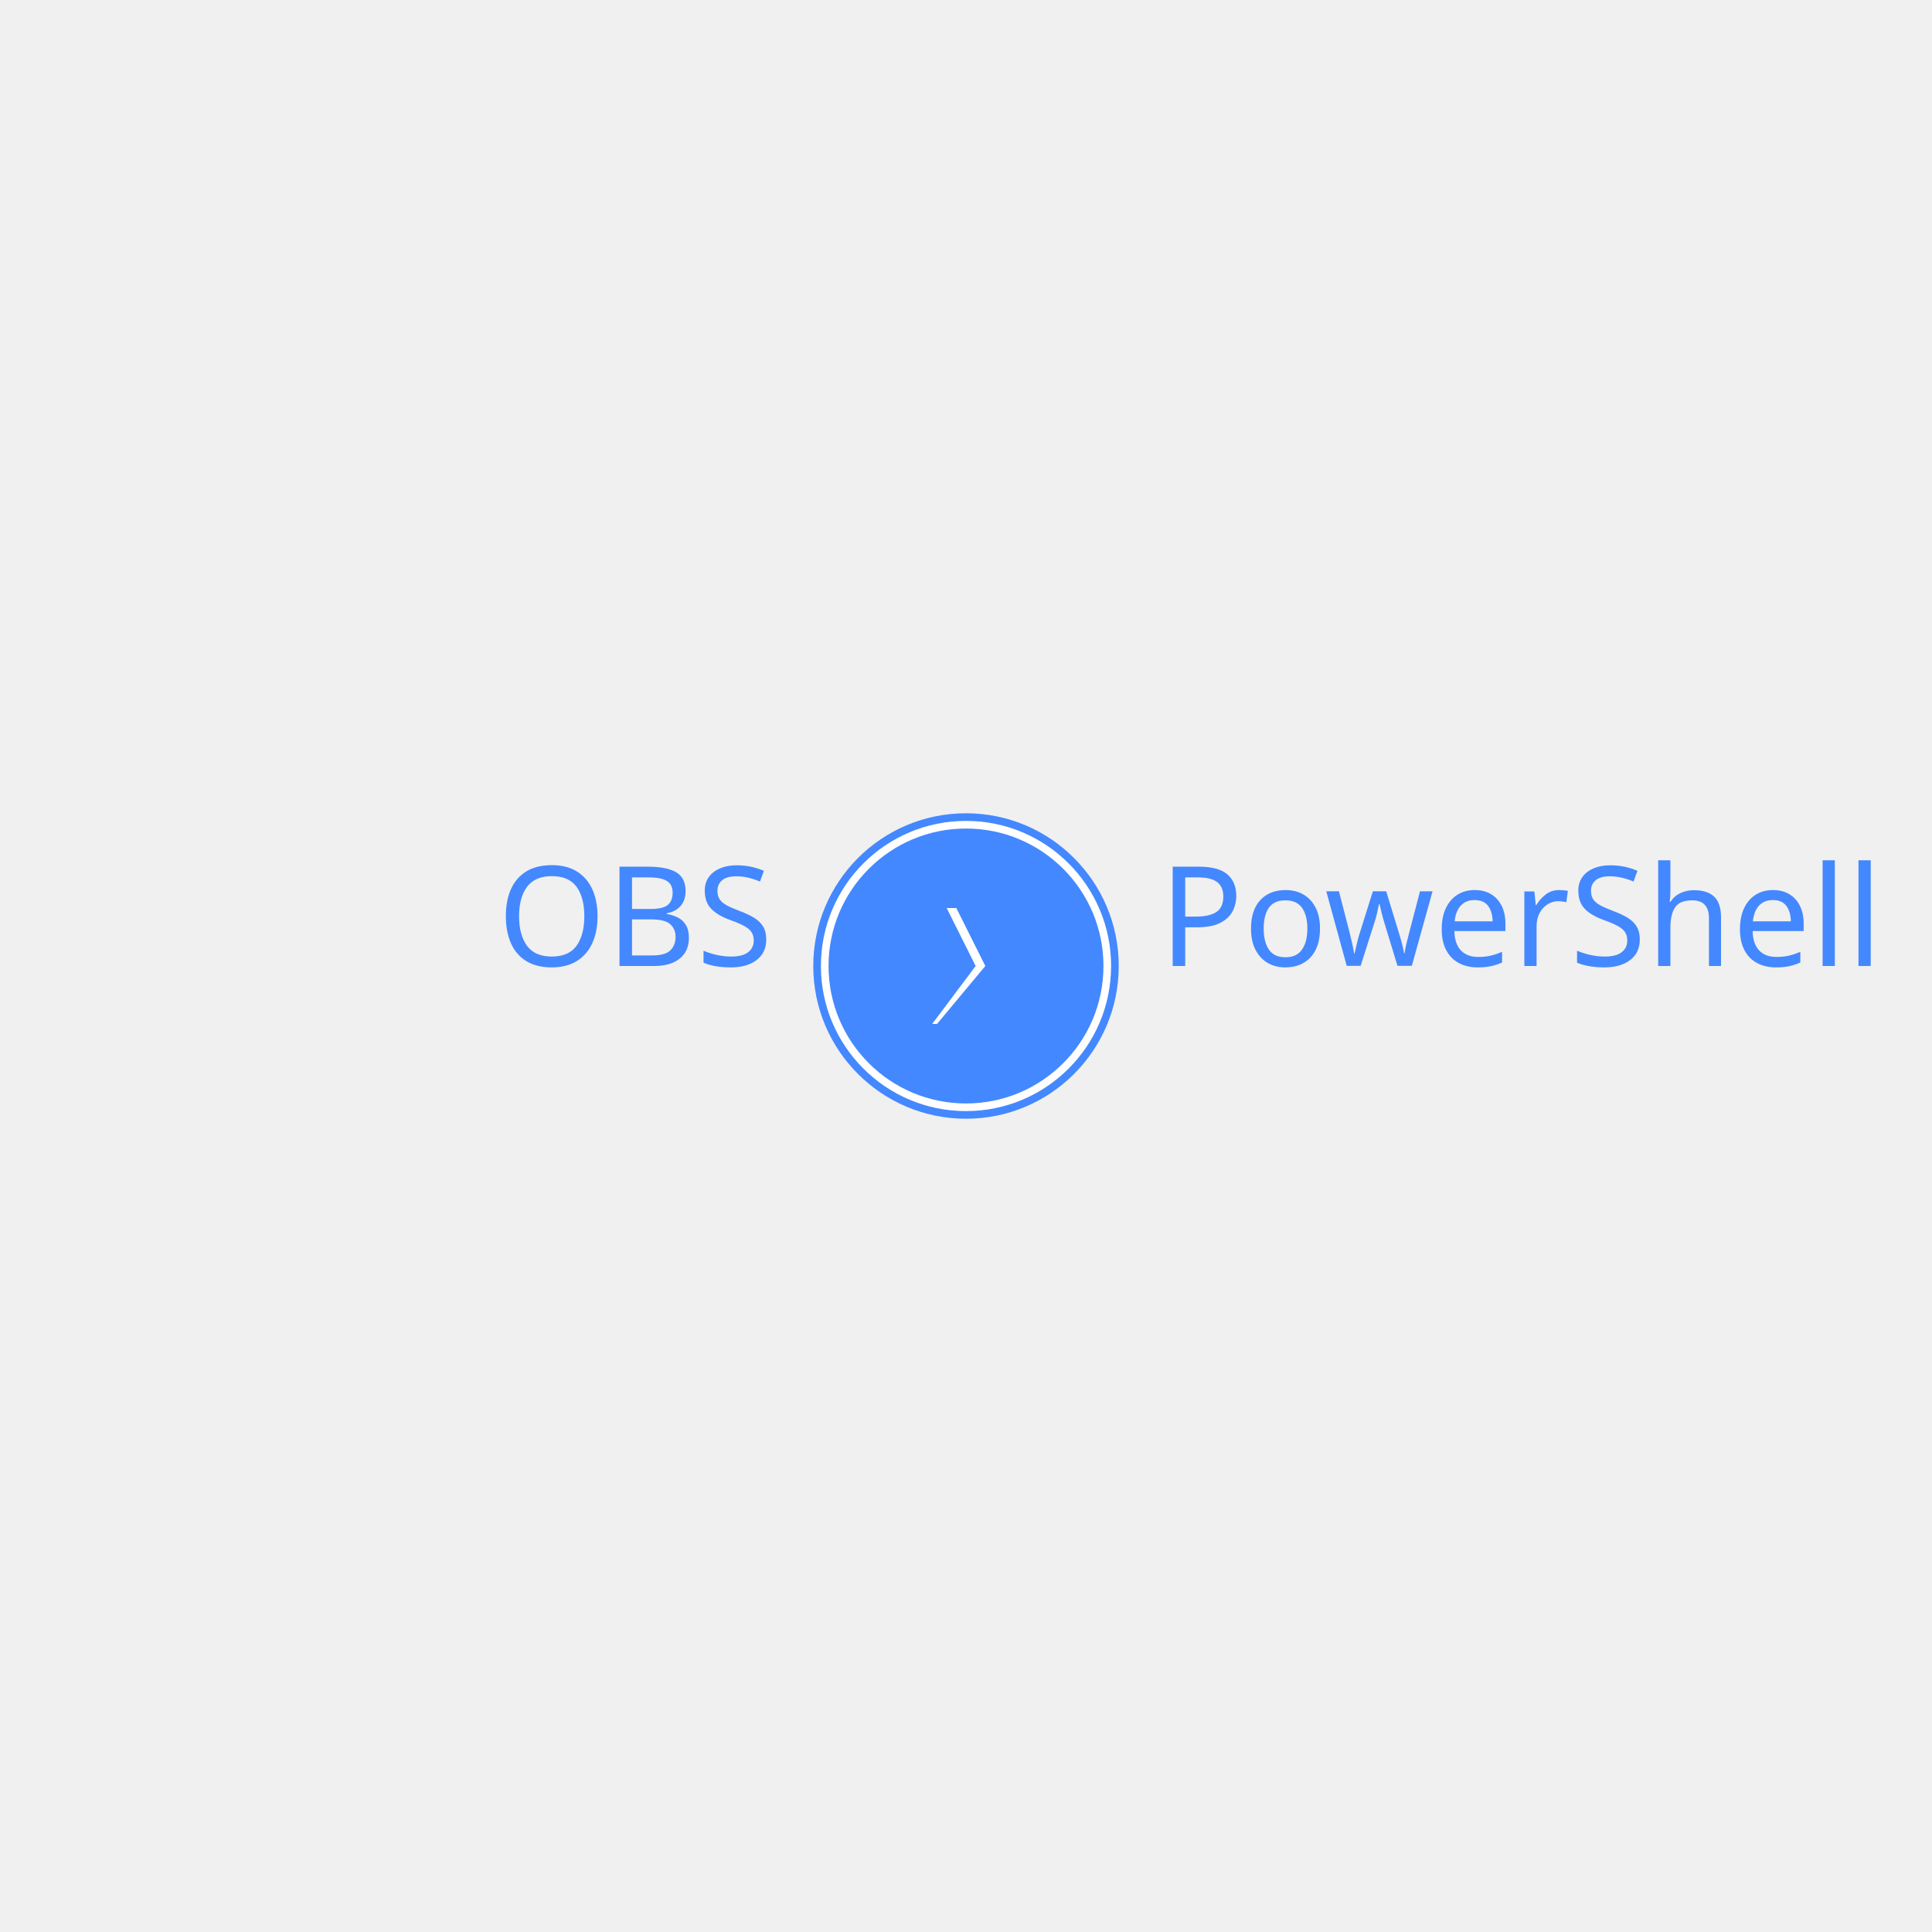
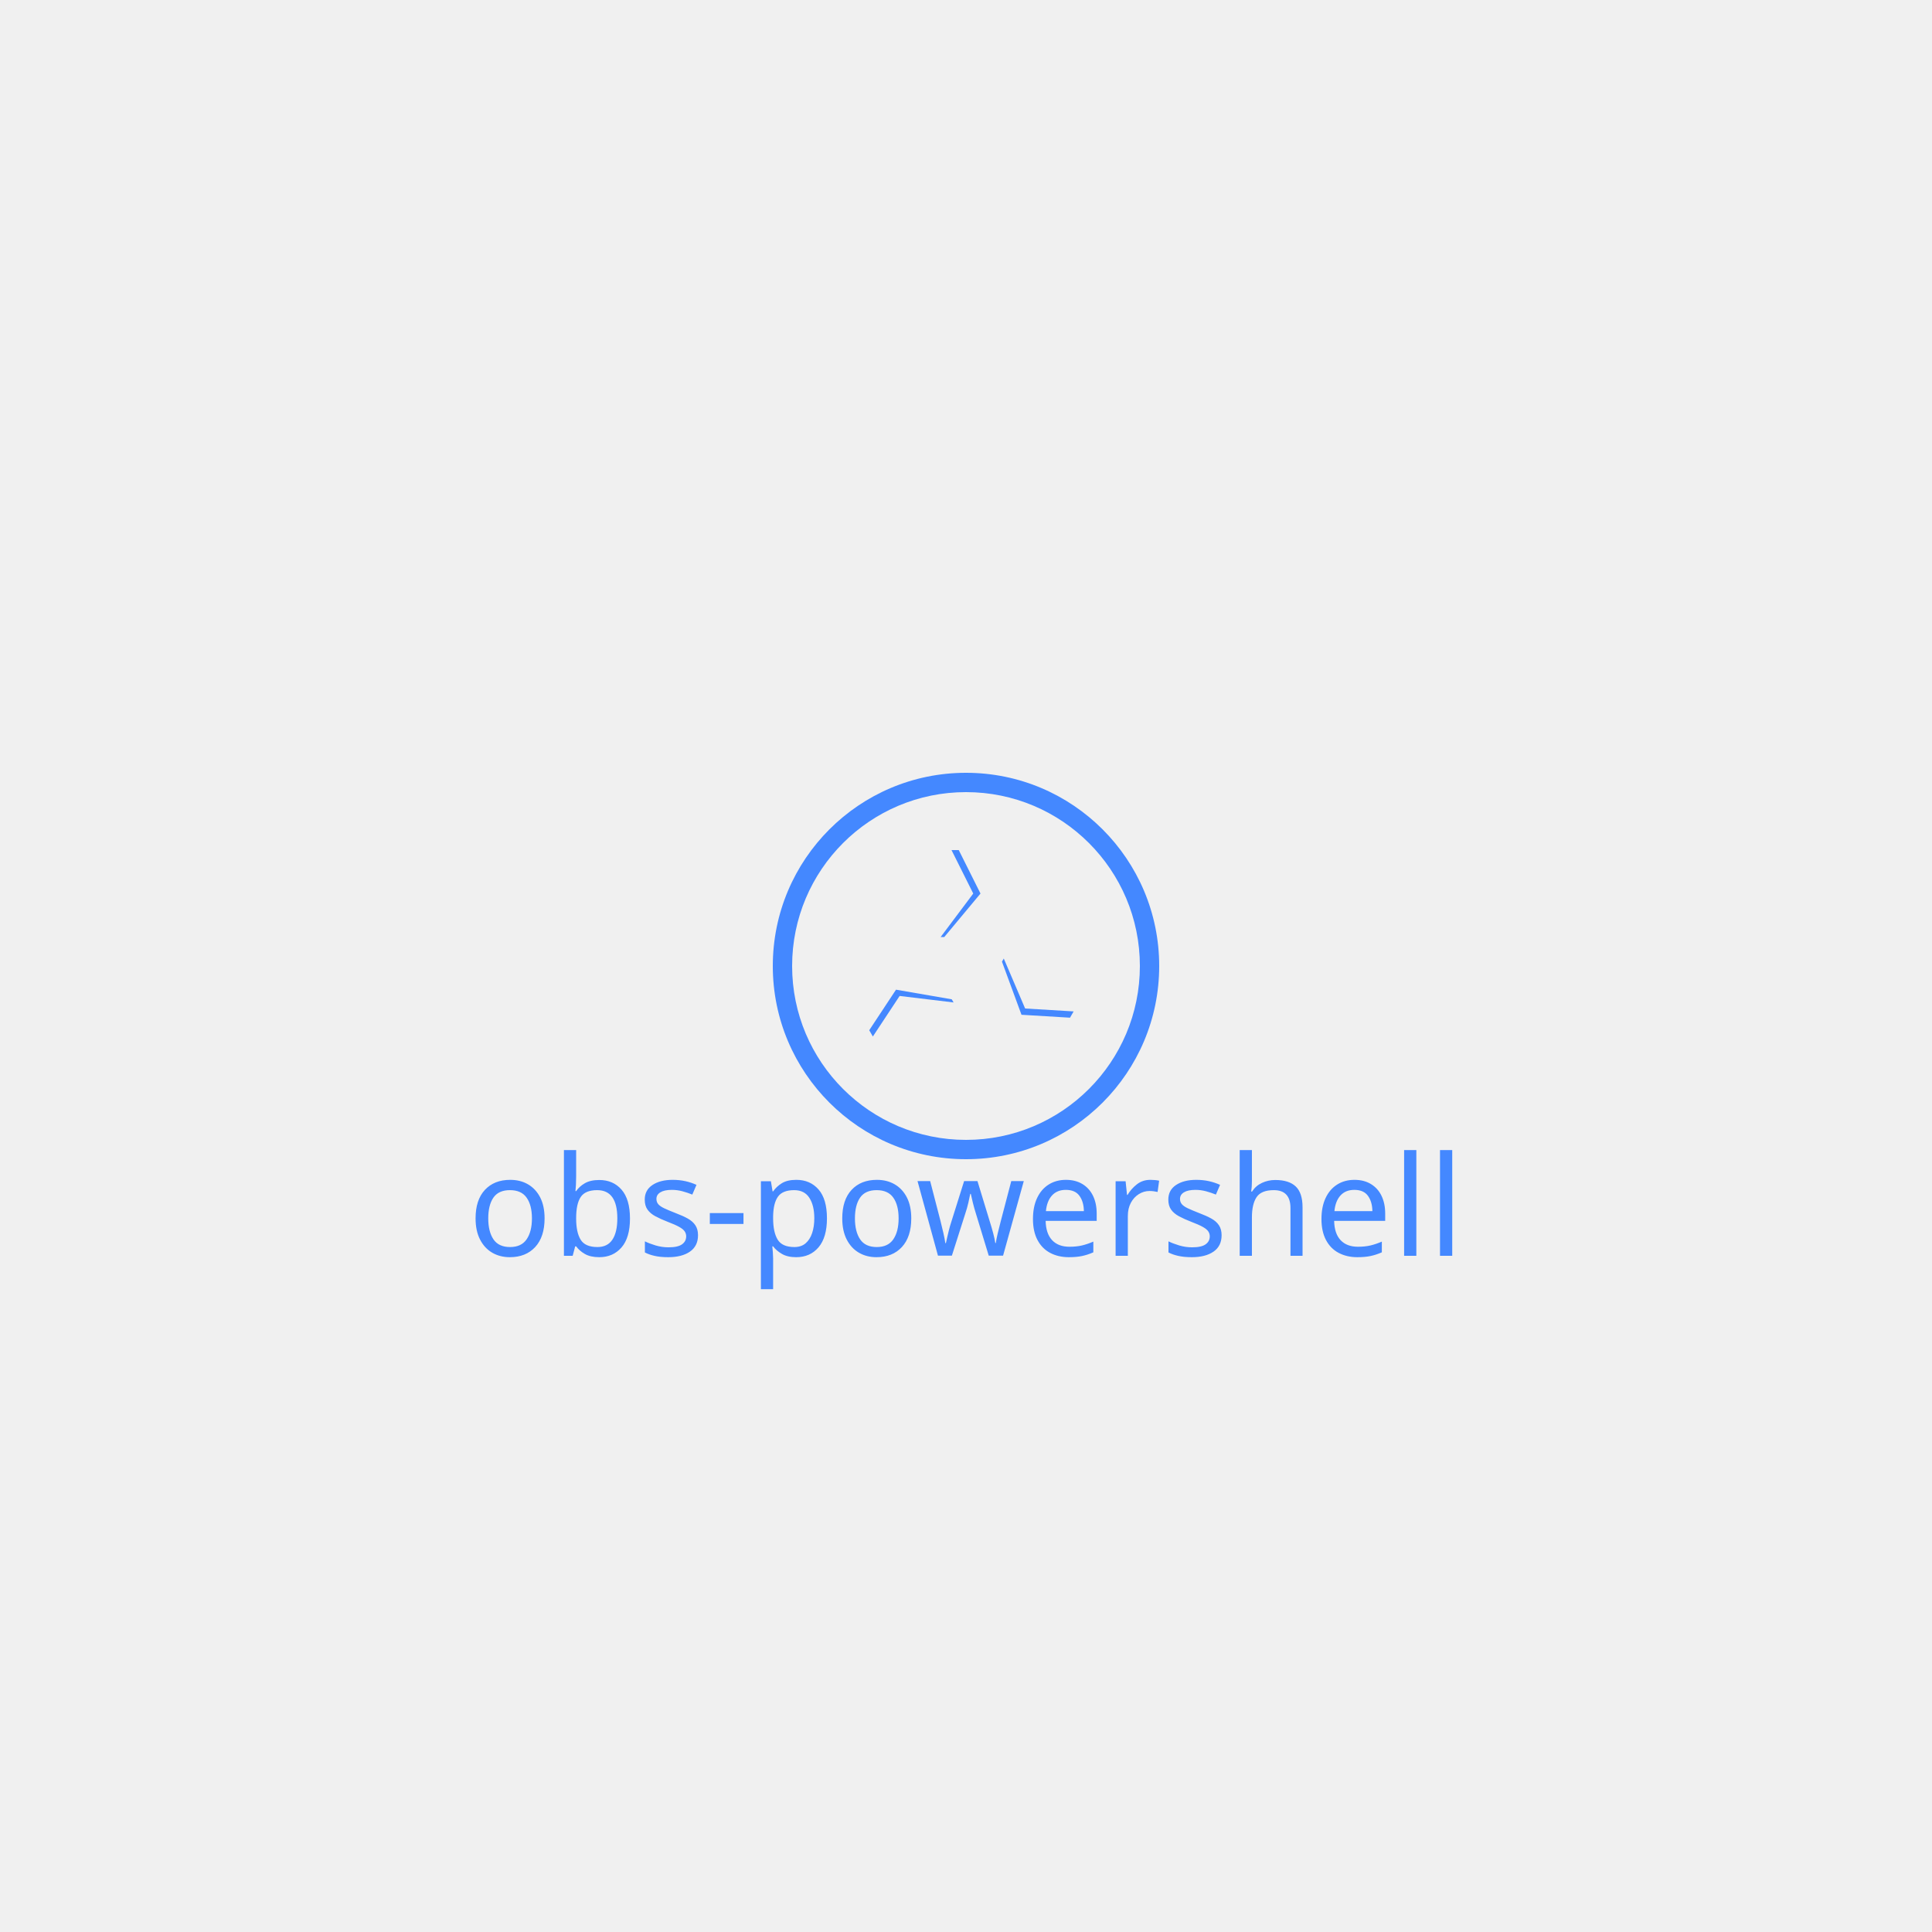
<svg xmlns="http://www.w3.org/2000/svg" viewBox="0 0 1000 1000">
  <symbol viewBox="0 0 100 100" id="psChevron">
    <polygon points="40,20 45,20 60,50 35,80 32.5,80 55,50" />
  </symbol>
  <symbol viewBox="0 0 500 250" id="combinedLogo">
    <circle cx="50%" cy="50%" r="10%" fill="#4488ff" />
    <circle cx="50%" cy="50%" r="9.5%" fill="white" />
    <circle cx="50%" cy="50%" r="9%" fill="#4488ff" />
-     <use href="#psChevron" fill="white" height="20%" y="40%" x="0%" />
+     <use href="#psChevron" fill="black" height="20%" y="40%" x="0%" transform="rotate(30)" />
  </symbol>
-   <use href="#combinedLogo" />
-   <text fill="#4488ff" text-anchor="end" x="40%" y="50%" font-size="72" alignment-baseline="middle" font-family="sans-serif">OBS</text>
-   <text fill="#4488ff" text-anchor="start" x="60%" y="50%" font-size="72" alignment-baseline="middle" font-family="sans-serif">PowerShell</text>
+   <mask id="psChevronMask">
+     <rect x="400" y="400" height="200" width="200" fill="white" />
+     <circle cx="500" cy="500" r="90" fill="black" />
+     <use href="#psChevron" fill="white" height="75" y="42.5%" x="0" transform="rotate(0, 500, 500)" />
+     <use href="#psChevron" fill="white" height="75" y="42.5%" x="0" transform="rotate(120, 500, 500)" />
+     <use href="#psChevron" fill="white" height="75" y="42.5%" x="0" transform="rotate(240, 500, 500)" />
+   </mask>
+   <circle fill="#4488ff" cx="500" cy="500" r="100" mask="url(#psChevronMask)">
+     <animateTransform attributeName="transform" from="0 500 500" to="360 500 500" dur="5s" repeatCount="indefinite" attributeType="xml" type="rotate" />
+   </circle>
+   <text fill="#4488ff" text-anchor="middle" x="50%" y="65%" font-size="72" alignment-baseline="middle" font-family="sans-serif">obs-powershell</text>
</svg>
